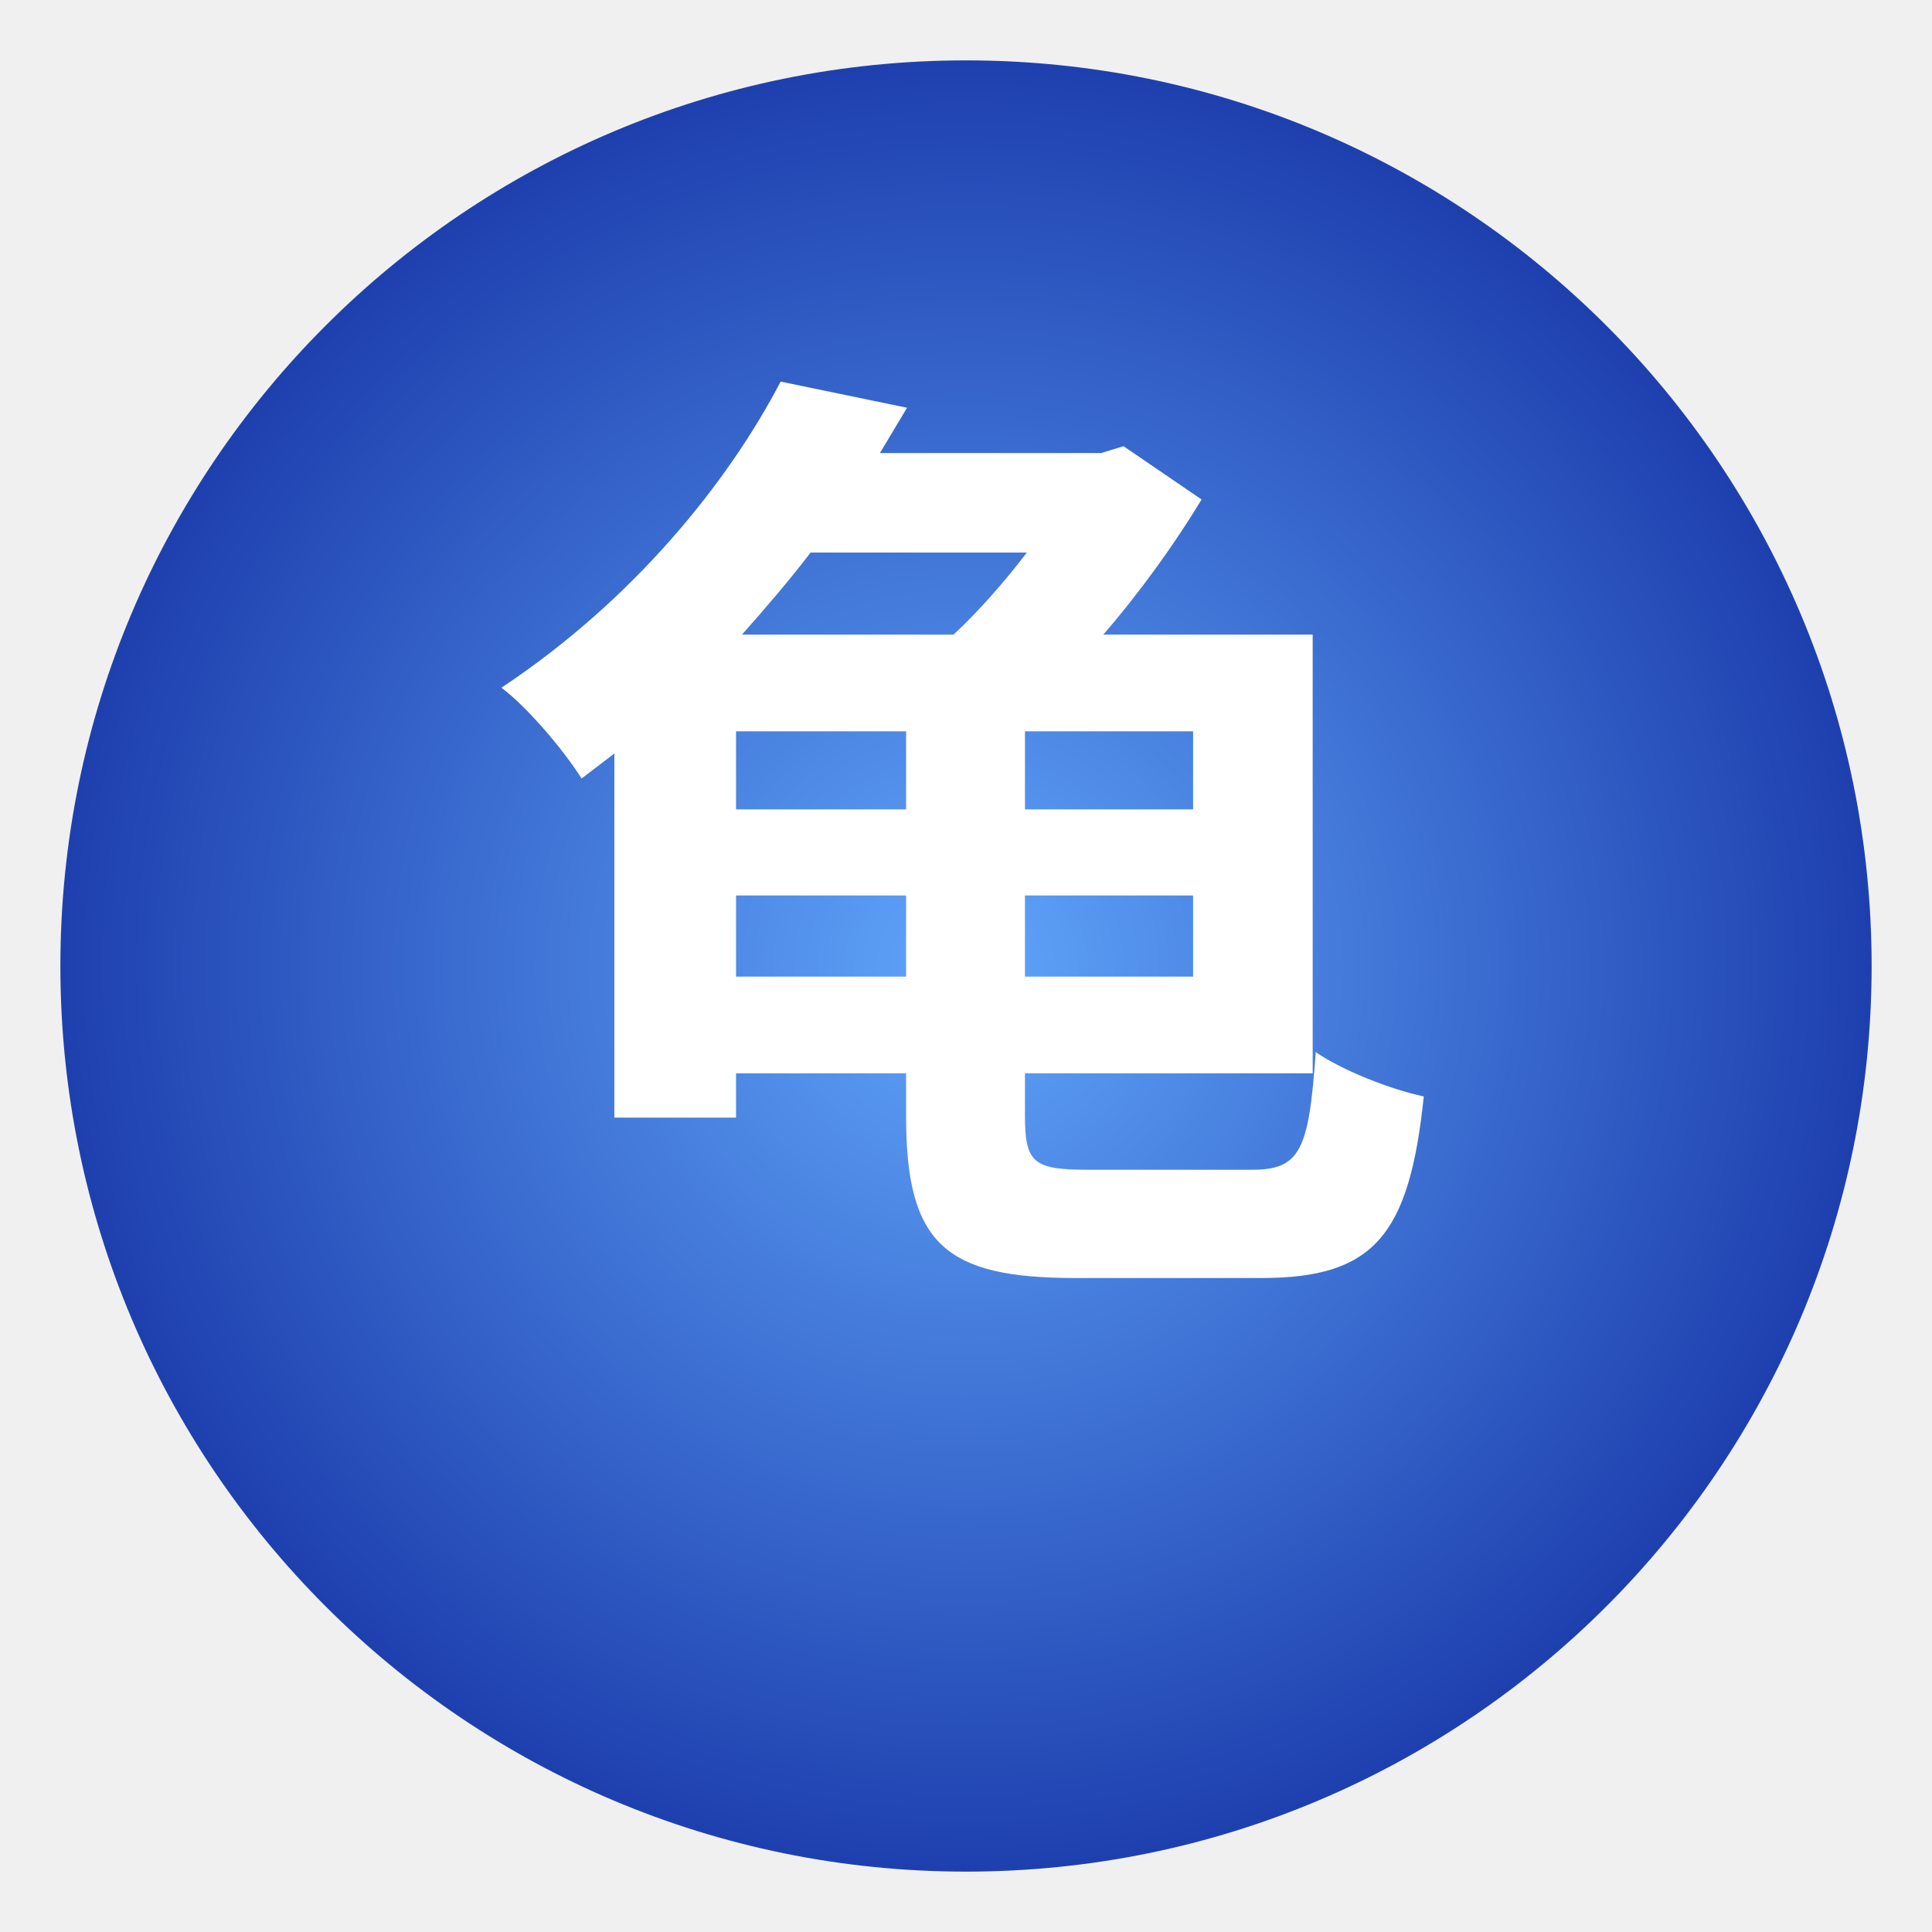
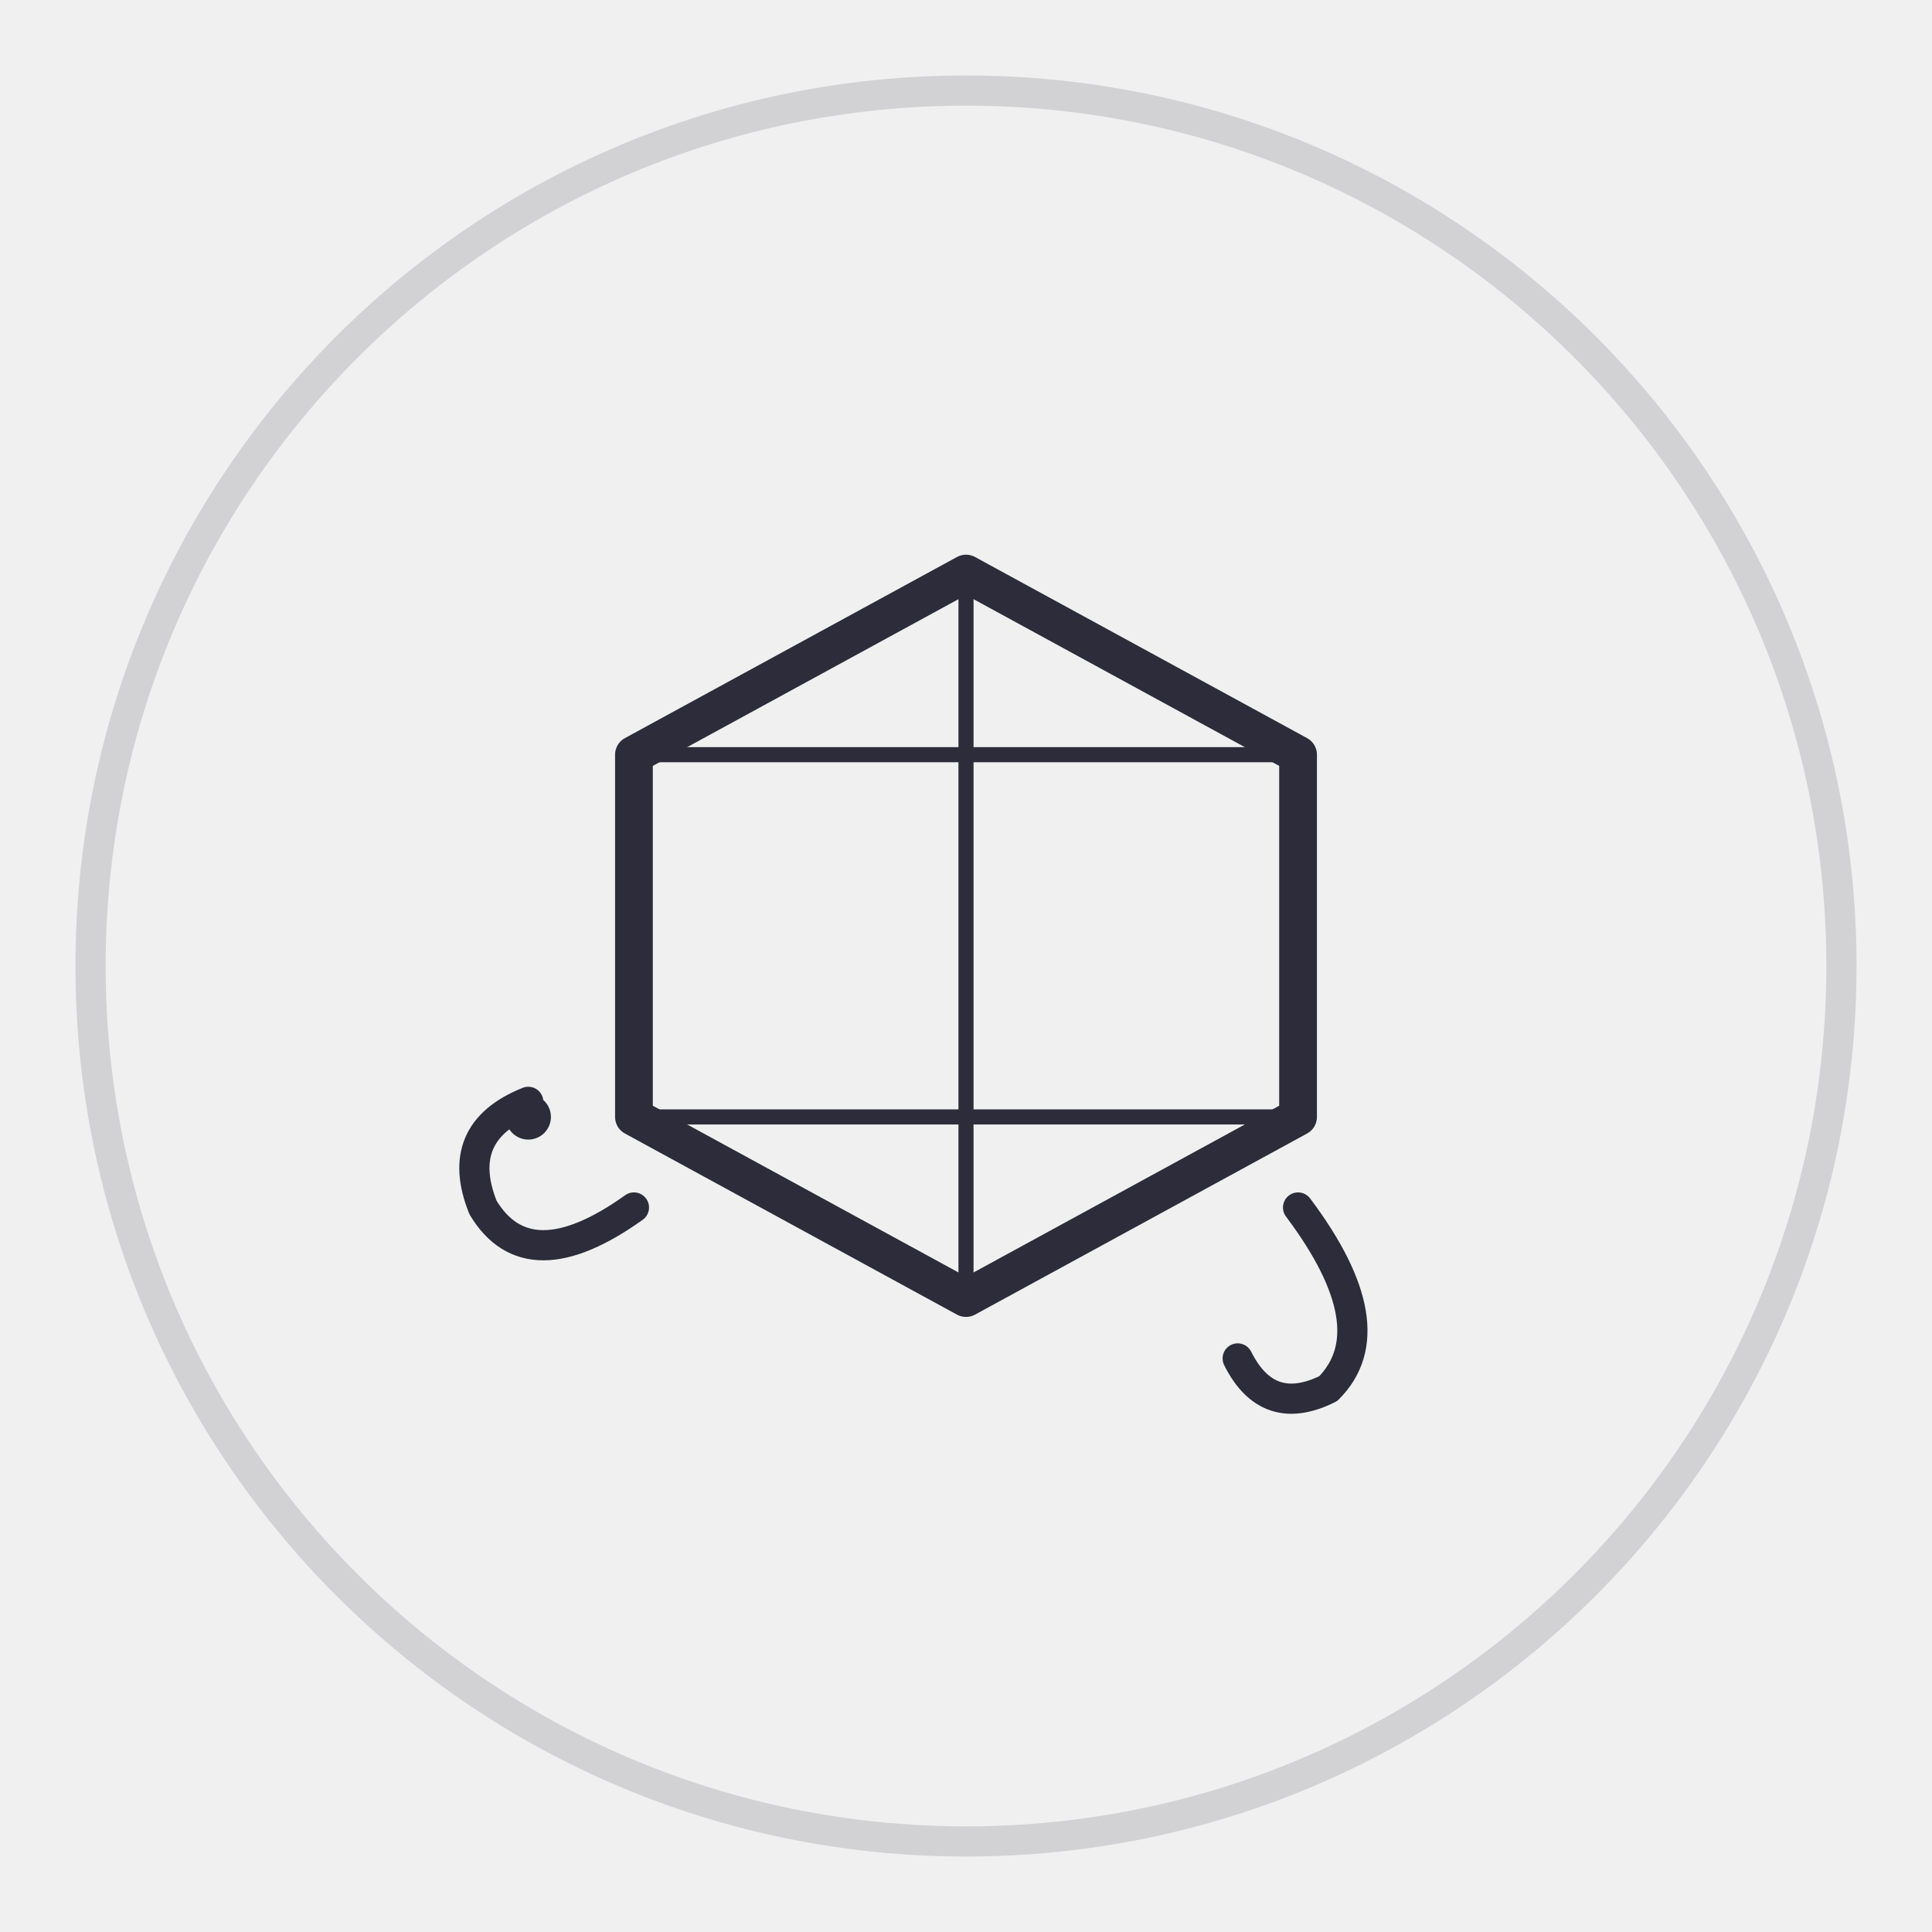
- <svg xmlns="http://www.w3.org/2000/svg" viewBox="0 0 128 128">
-   <defs>
-     <radialGradient id="bg" cx="50%" cy="50%" r="50%">
-       <stop offset="0%" stop-color="#60A5FA" />
-       <stop offset="100%" stop-color="#1E40AF" />
-     </radialGradient>
-   </defs>
-   <circle cx="64" cy="64" r="60" fill="url(#bg)" />
-   <text x="64" y="80" text-anchor="middle" font-size="64" font-family="serif" fill="white" font-weight="bold">龟</text>
+ <svg xmlns="http://www.w3.org/2000/svg" viewBox="0 0 128 128" fill="none">
+   <circle cx="64" cy="64" r="58" stroke="#2c2c3a" stroke-width="2" stroke-opacity="0.15" />
+   <g stroke="#2c2c3a" stroke-linecap="round" stroke-linejoin="round" fill="none">
+     <path d="M 64 38 L 86 50 L 86 74 L 64 86 L 42 74 L 42 50 Z" stroke-width="2.5" />
+     <path d="M 64 38 L 64 86" stroke-width="1" />
+     <path d="M 42 50 L 86 50" stroke-width="1" />
+     <path d="M 42 74 L 86 74" stroke-width="1" />
+     <path d="M 42 80 Q 35 85 32 80 Q 30 75 35 73" stroke-width="2" />
+     <circle cx="35" cy="74" r="1" fill="#2c2c3a" />
+     <path d="M 86 80 Q 92 88 88 92 Q 84 94 82 90" stroke-width="2" />
+   </g>
</svg>
